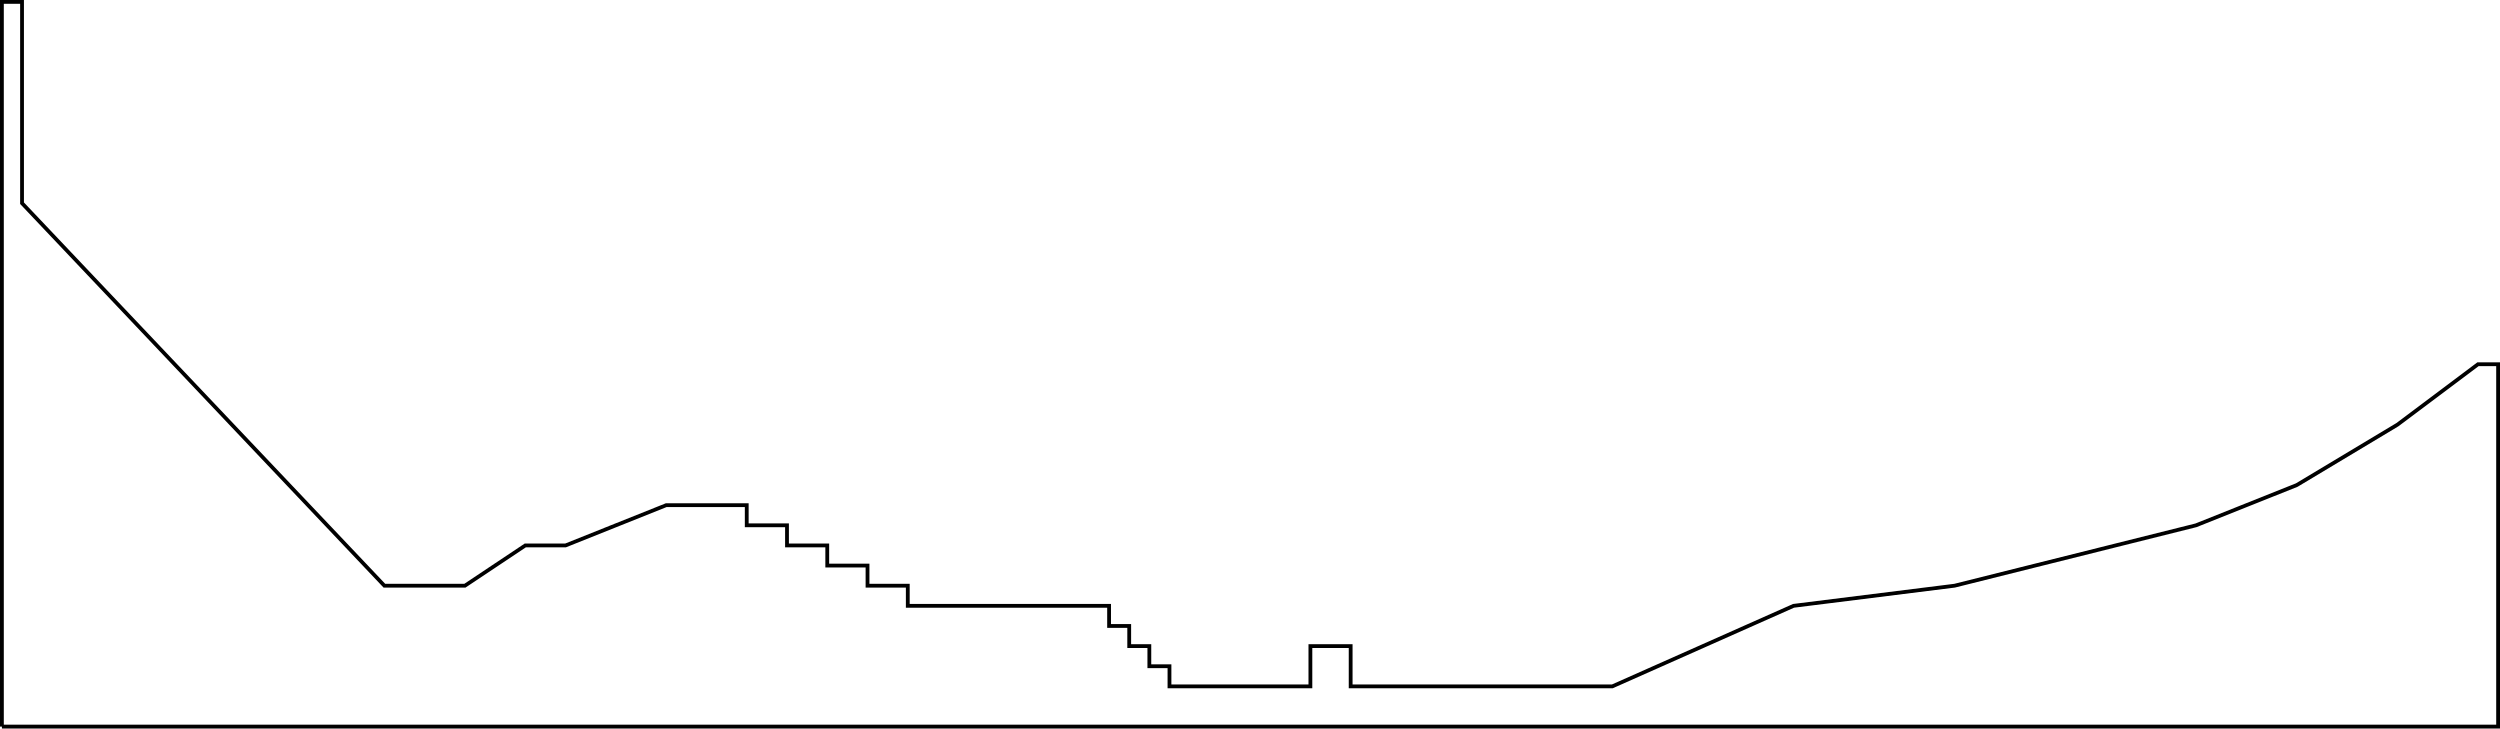
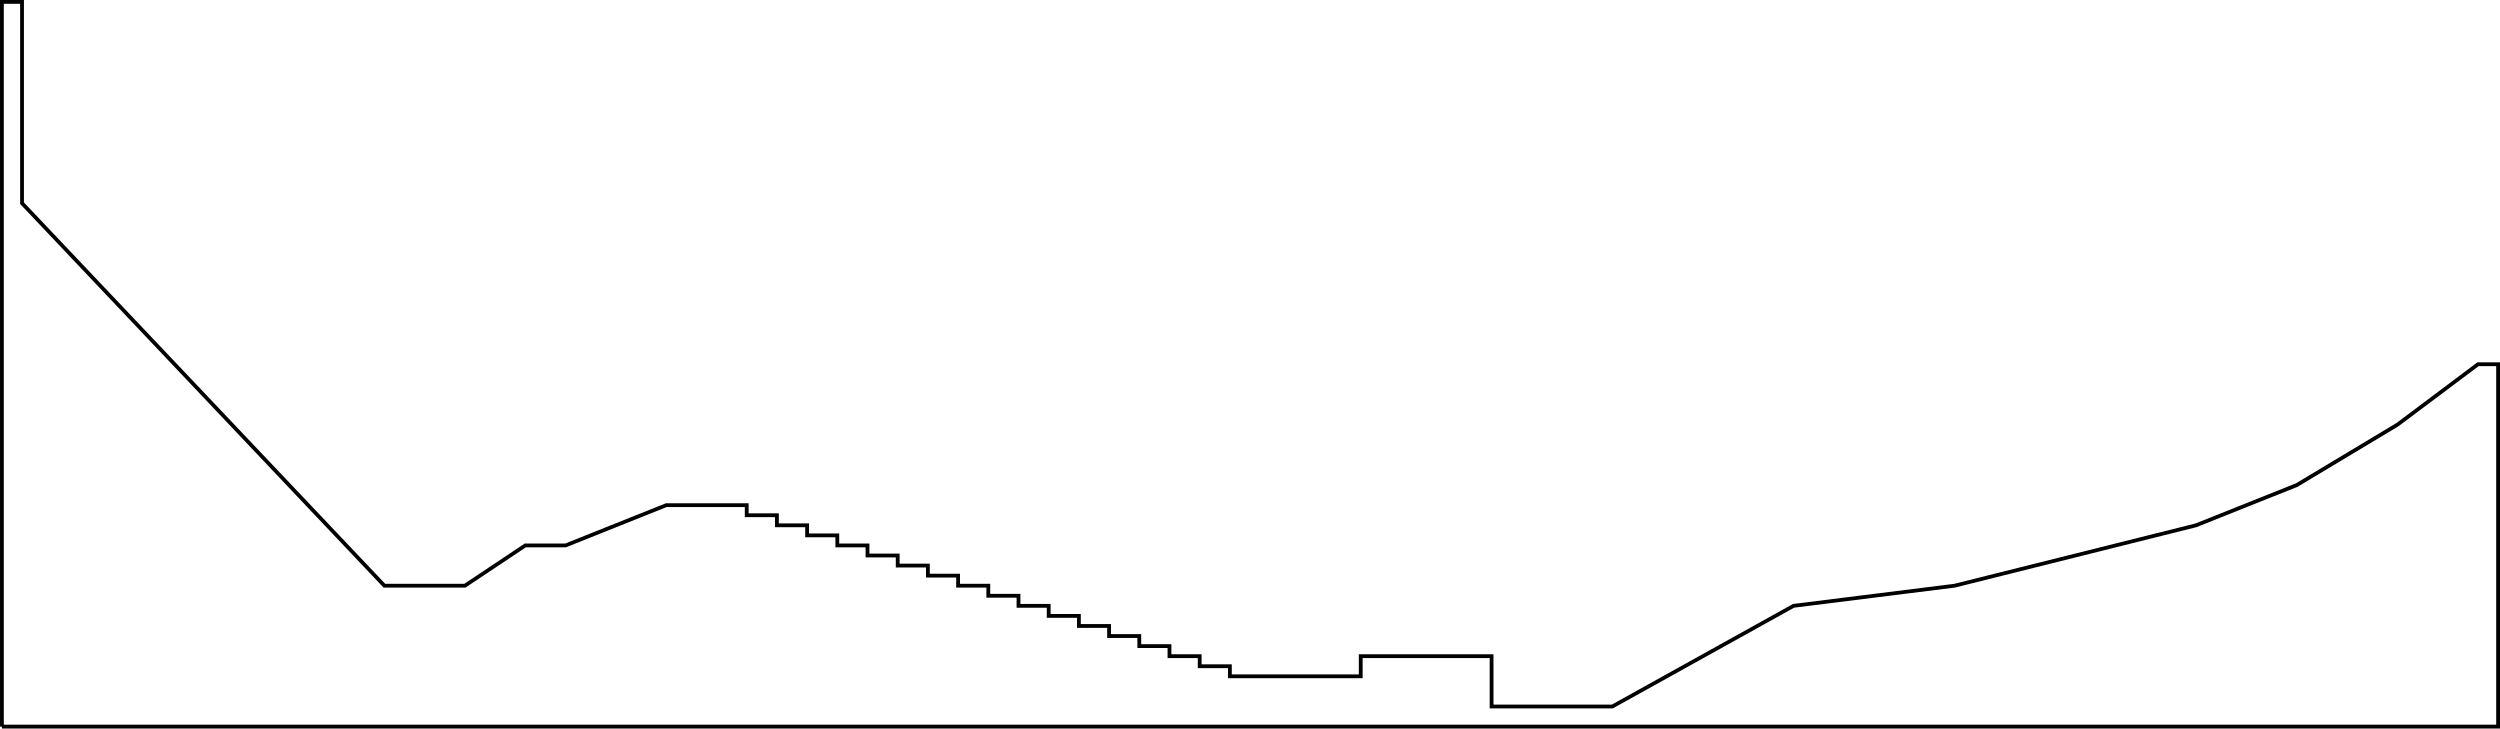
<svg xmlns="http://www.w3.org/2000/svg" width="328.583mm" height="95.75mm" viewBox="0 0 328.583 95.75" version="1.1" id="svg1">
  <defs id="defs1" />
  <g id="layer1" transform="translate(34.64583,-105.5833)">
-     <path style="fill:none;stroke:#000000;stroke-width:0.5;stroke-opacity:1" d="M -34.396,201.083 H 293.688 v -47.625 h -2.646 l -10.583,7.938 -13.229,7.938 -13.246,5.292 -31.733,7.938 -21.167,2.646 -23.812,10.583 H 142.875 v -5.292 h -5.292 v 5.292 H 119.062 v -2.646 h -2.646 v -2.646 h -2.646 v -2.646 H 111.125 v -2.646 H 84.667 v -2.646 h -5.292 v -2.646 h -5.292 v -2.646 H 68.792 V 174.625 h -5.292 v -2.646 H 52.917 L 39.688,177.271 h -5.292 l -7.937,5.292 H 15.875 l -47.625,-50.271 v -26.458 h -2.646 l 10e-7,95.25" id="path1" />
+     <path style="fill:none;stroke:#000000;stroke-width:0.5;stroke-opacity:1" d="M -34.396,201.083 H 293.688 v -47.625 h -2.646 l -10.583,7.938 -13.229,7.938 -13.246,5.292 -31.733,7.938 -21.167,2.646 -23.812,13.229 -15.875,2e-5 0,-6.615 -17.198,2e-5 v 2.646 h -17.198 v -1.323 h -3.969 v -1.323 h -3.969 v -1.323 h -3.969 v -1.323 h -3.969 v -1.323 h -3.969 v -1.323 h -3.969 v -1.323 h -3.969 v -1.323 h -3.969 v -1.323 h -3.969 v -1.323 h -3.969 v -1.323 h -3.969 v -1.323 h -3.969 v -1.323 h -3.969 v -1.323 h -3.969 v -1.323 h -3.969 v -1.323 h -3.969 l -2e-6,-1.323 H 52.917 L 39.688,177.271 h -5.292 l -7.937,5.292 H 15.875 l -47.625,-50.271 v -26.458 h -2.646 l 10e-7,95.25" id="path1" />
  </g>
</svg>
